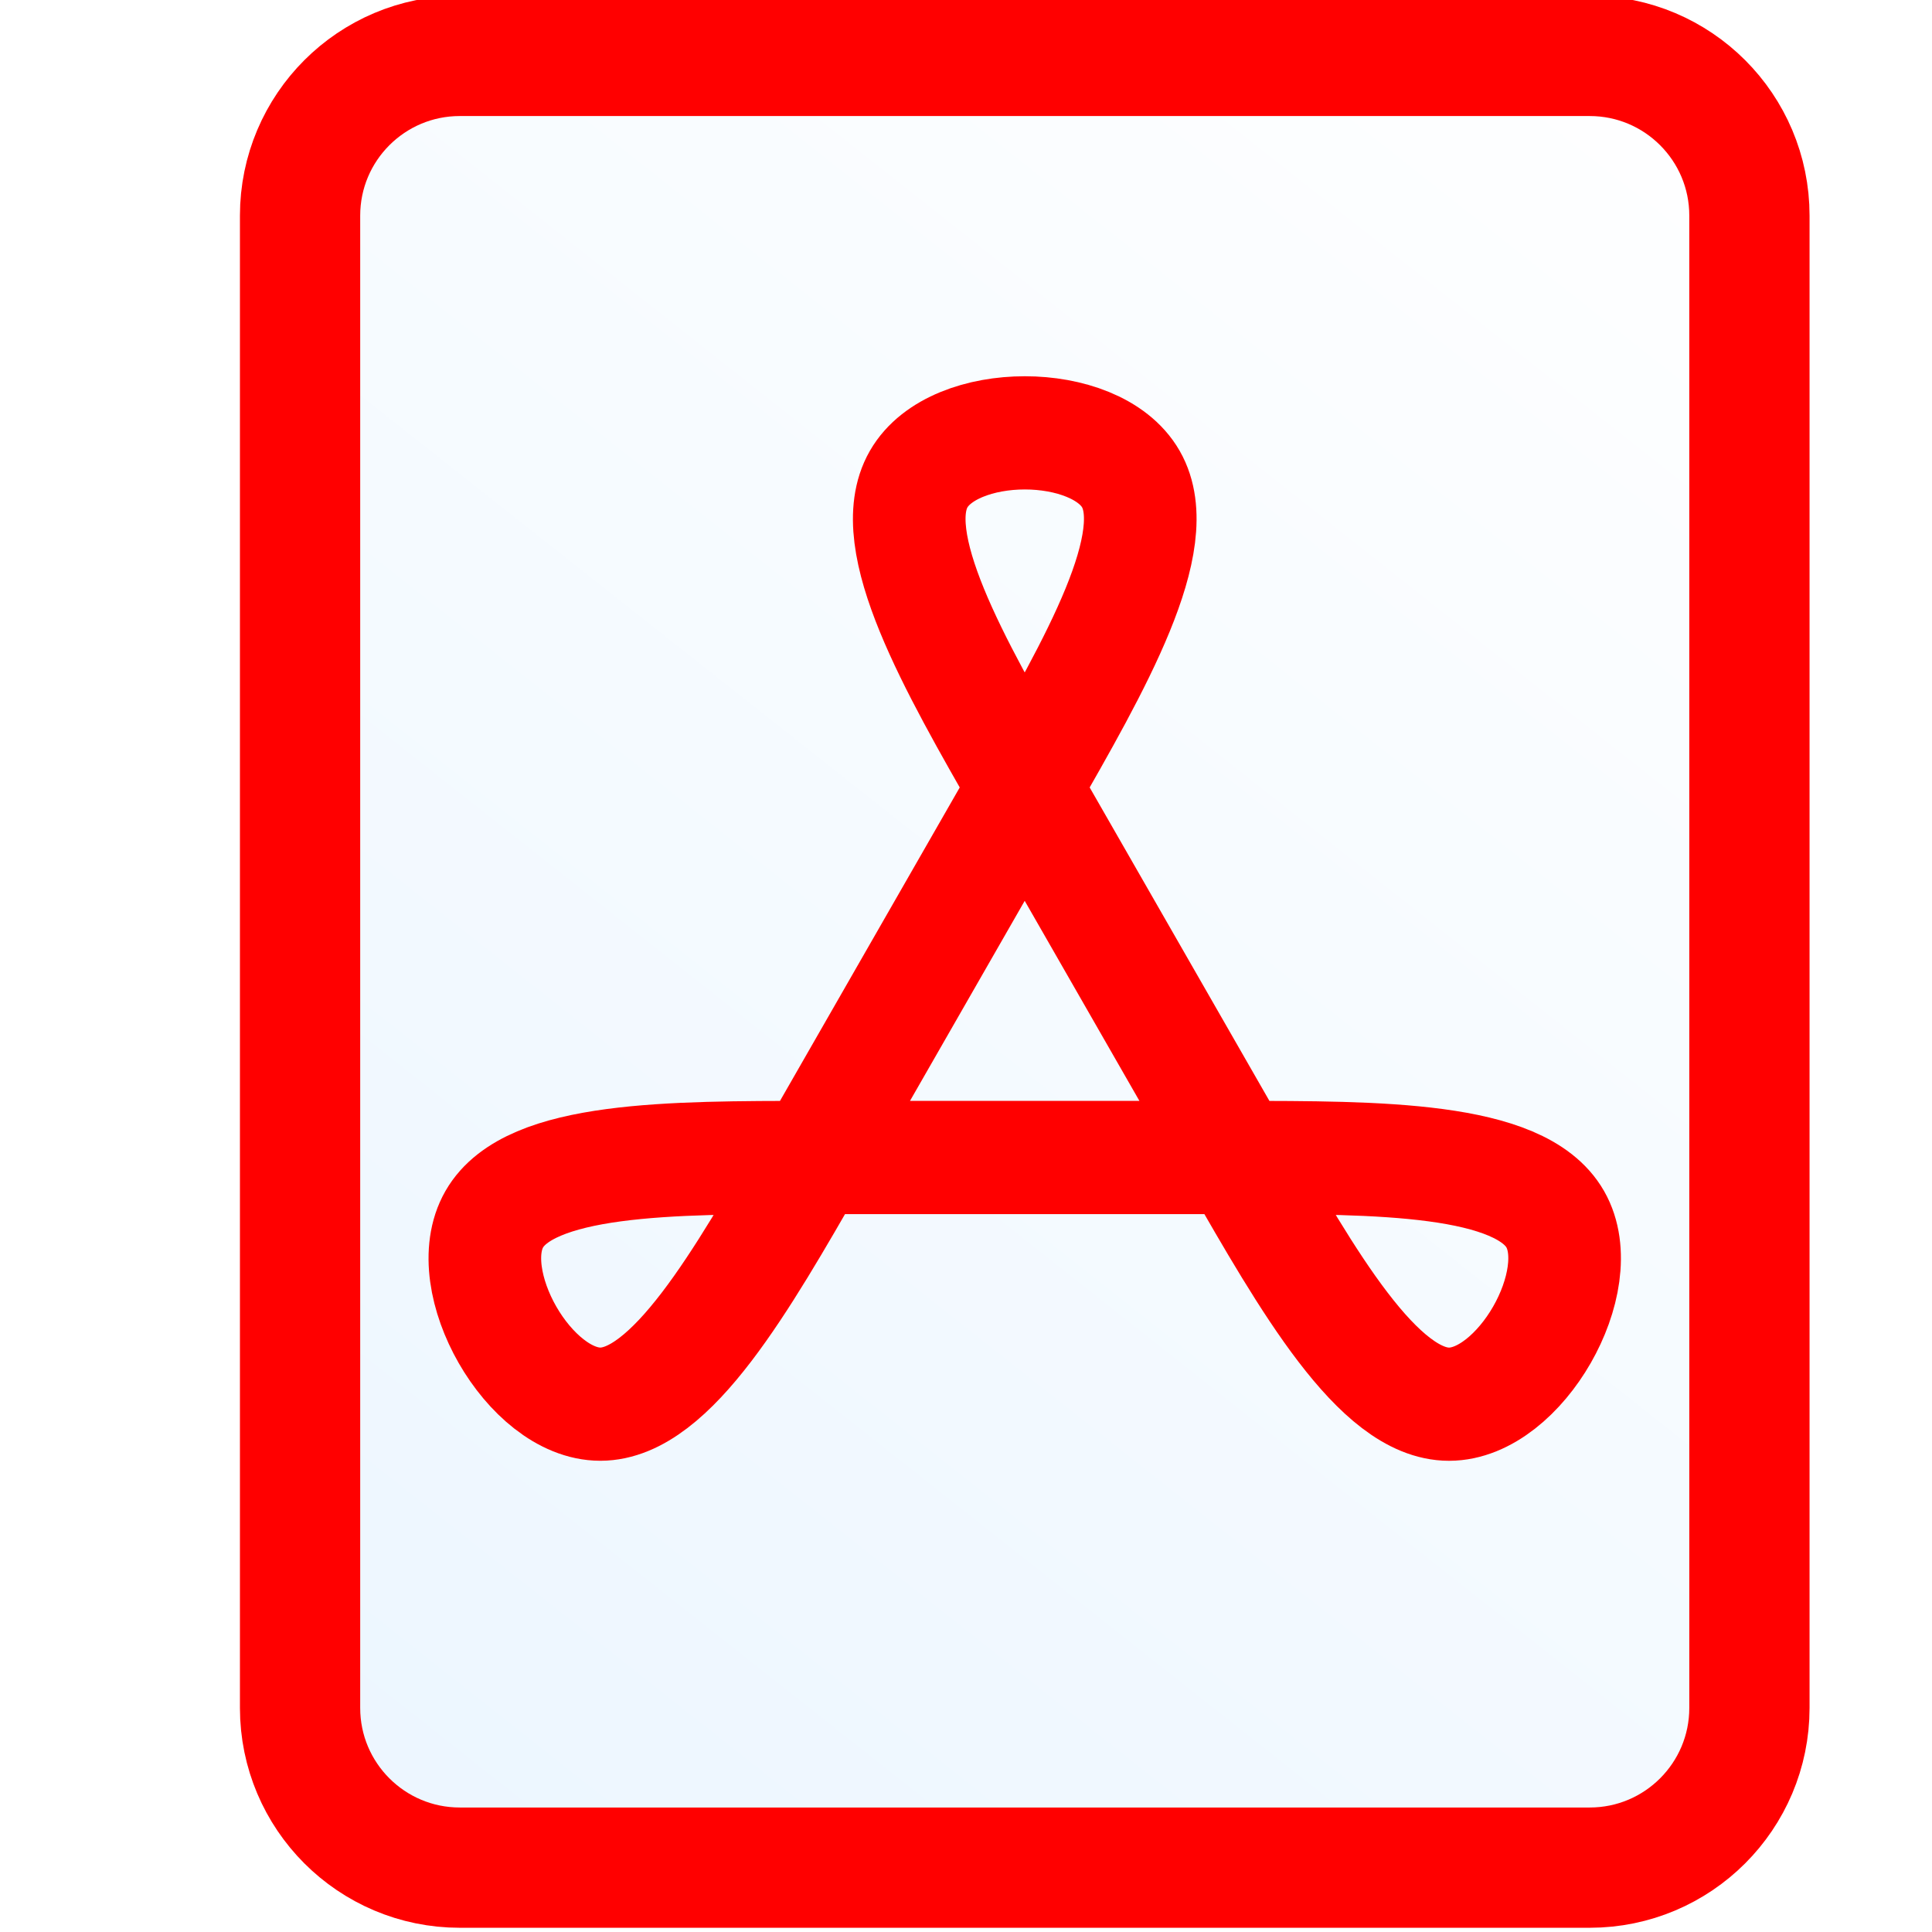
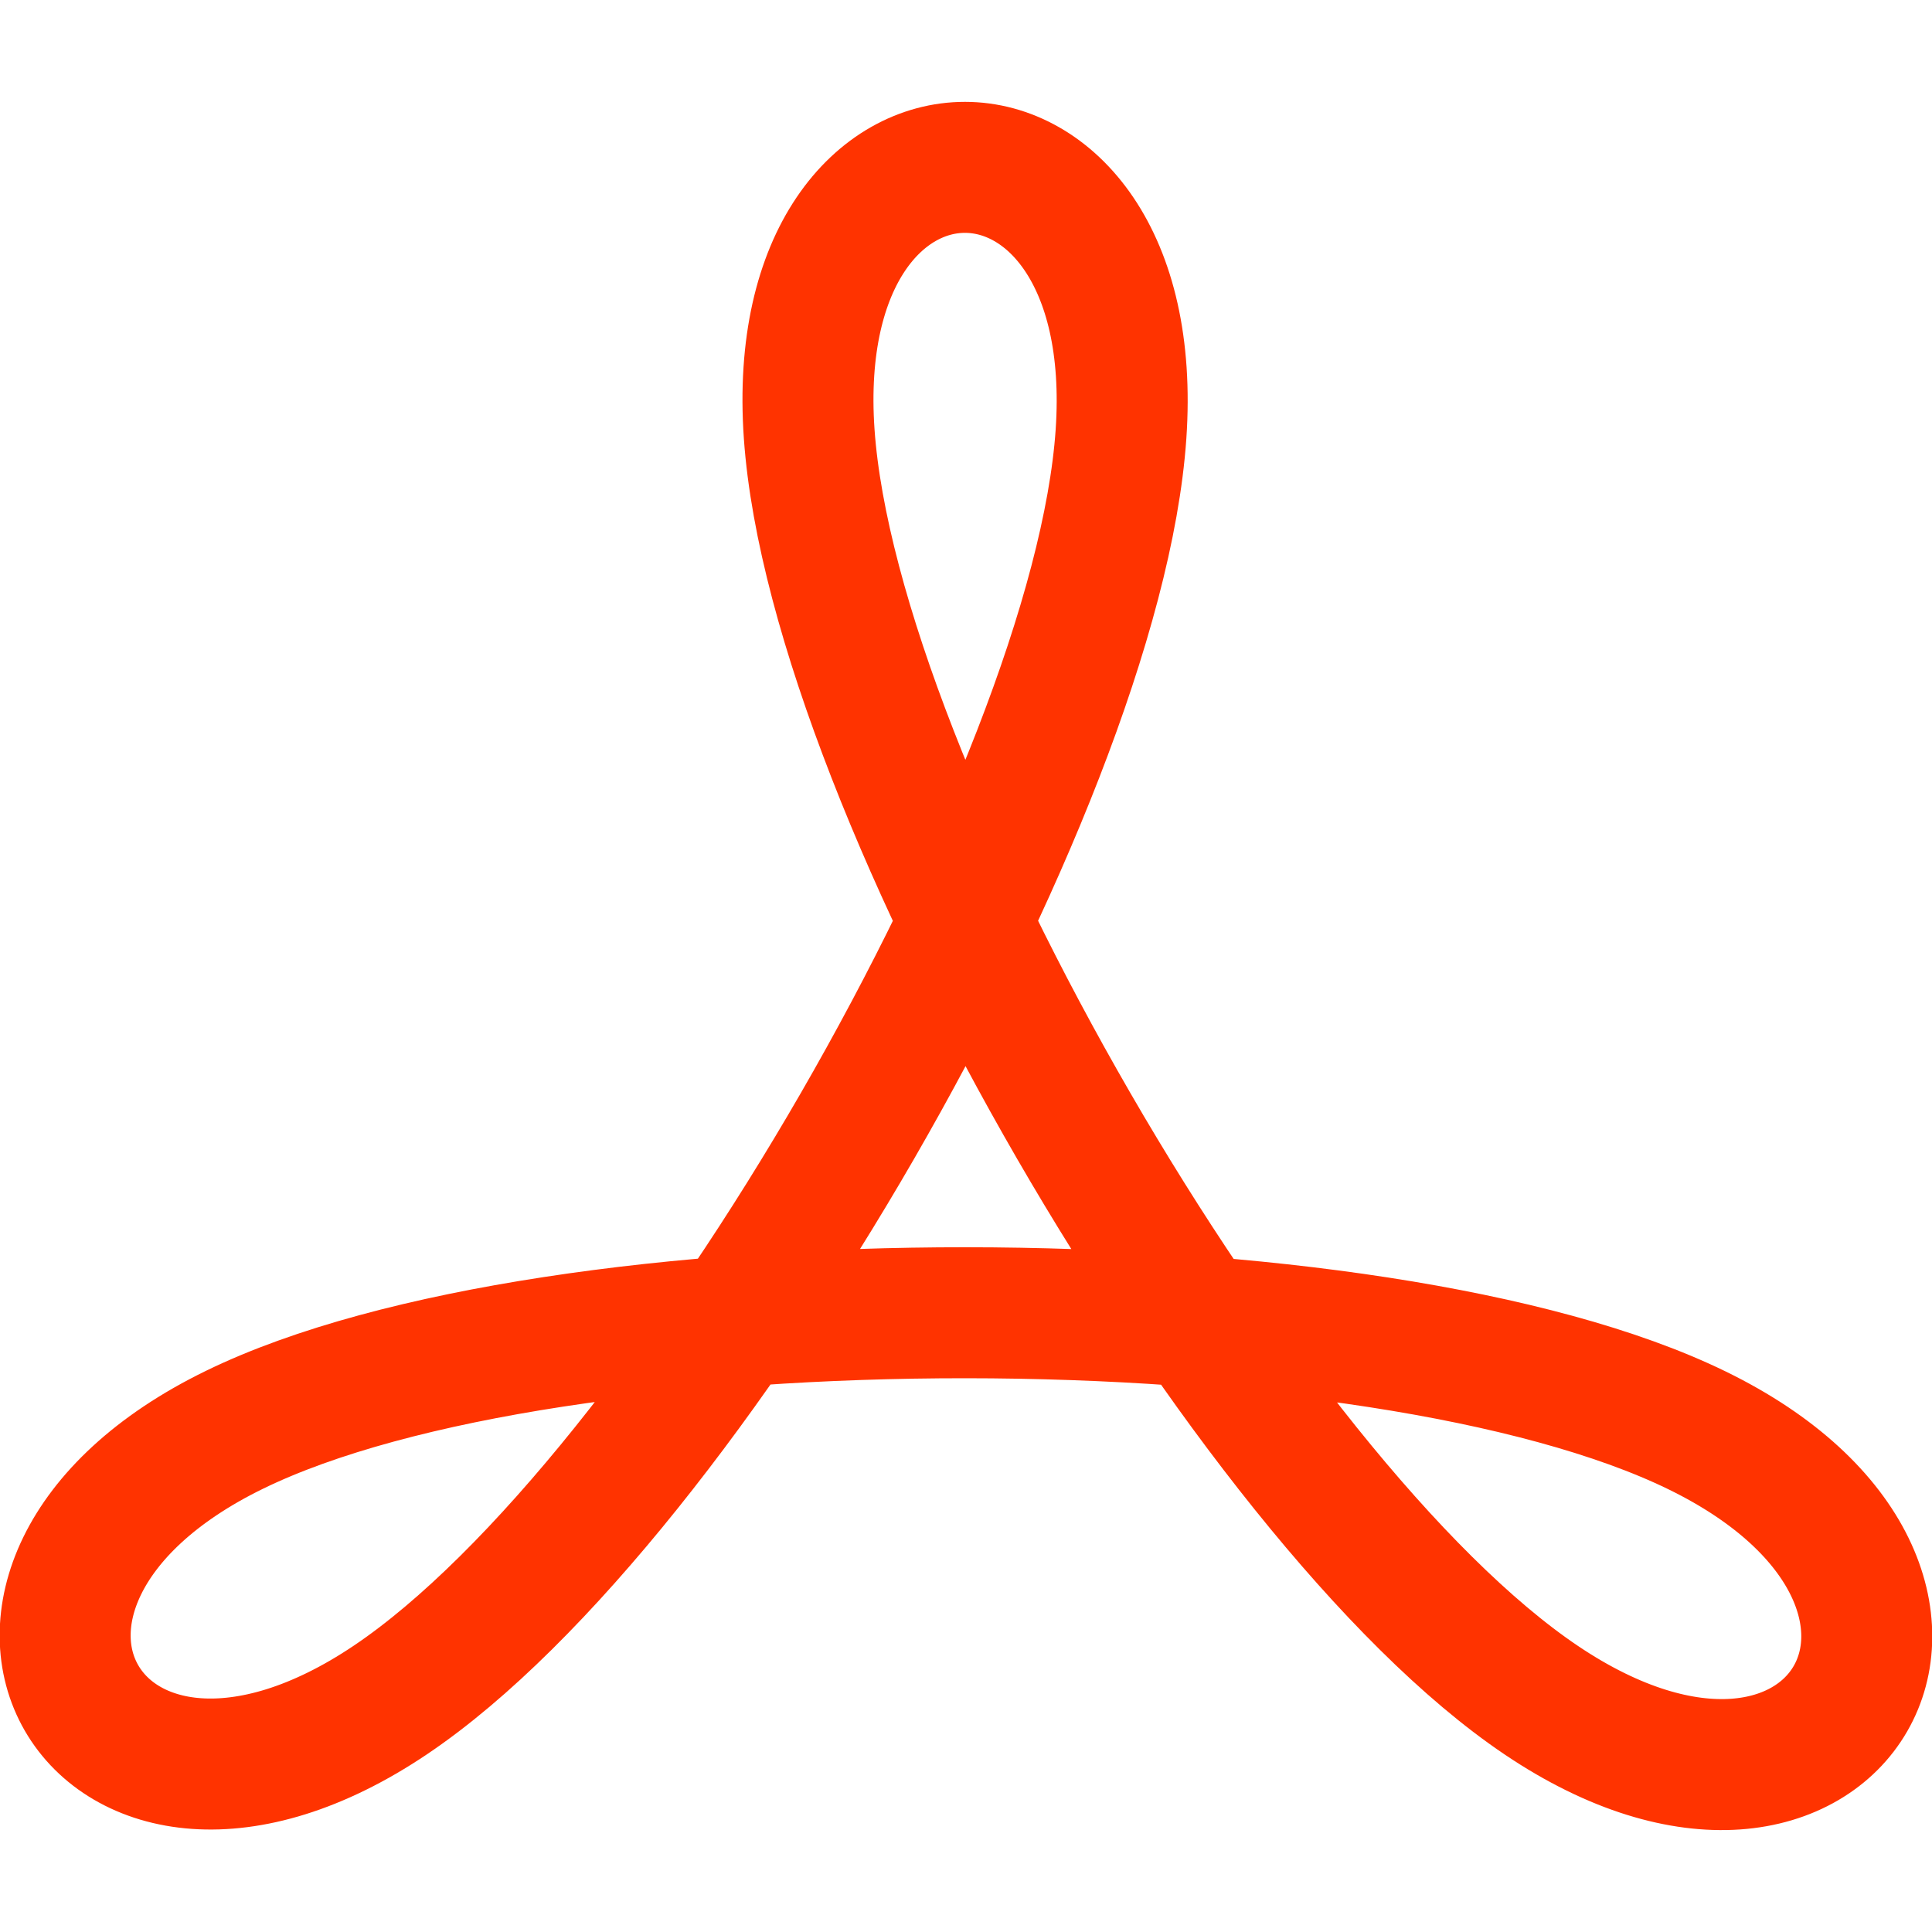
<svg xmlns="http://www.w3.org/2000/svg" xmlns:xlink="http://www.w3.org/1999/xlink" width="16" height="16" id="svg4159" version="1.1" viewBox="0 0 16 16">
  <defs id="defs4161">
-     <linearGradient xlink:href="#linearGradient15413" id="linearGradient15544" gradientUnits="userSpaceOnUse" x1="95.028" y1="84.356" x2="71.876" y2="113.655" gradientTransform="matrix(0.500134,0,0,0.500134,-33.03848,-41.72654)" />
-     <linearGradient id="linearGradient15413">
-       <stop id="stop15409" offset="0" style="stop-color:#ffffff;stop-opacity:1" />
-       <stop id="stop15411" offset="1" style="stop-color:#ecf6ff;stop-opacity:1" />
+     <linearGradient gradientTransform="matrix(0.3502151,0,0,0.3482296,47.04964,-1.198658)" xlink:href="#linearGradient1040" id="linearGradient1042" x1="-130.531" y1="41.772" x2="-91.765" y2="15.149" gradientUnits="userSpaceOnUse" />
+     <linearGradient id="linearGradient1040">
+       <stop style="stop-color:#ffdd9c;stop-opacity:1" offset="0" id="stop1036" />
+       <stop style="stop-color:#ffff9c;stop-opacity:1" offset="1" id="stop1038" />
    </linearGradient>
  </defs>
  <g id="layer1">
-     <rect rx="1.323" ry="1.323" y="0.463" x="2.485" height="15.004" width="12.003" id="rect14801" style="fill:url(#linearGradient15544);fill-opacity:1;stroke:#ff0000;stroke-width:0.996;stroke-linecap:square;stroke-linejoin:miter;stroke-miterlimit:1.778;stroke-dasharray:none;stroke-dashoffset:0;stroke-opacity:1;paint-order:markers fill stroke" />
-     <g id="g1780" style="fill:#357cb7;fill-opacity:1" transform="translate(20.5)">
-       <path id="path3909" d="m 64.448,13.942 c 2.565,-7.27e-4 5.129,-4.449 7.693,-8.897 2.564,-4.448 5.129,-8.898 7.693,-13.346 2.564,-4.448 5.129,-8.898 3.848,-11.121 -1.281,-2.223 -6.411,-2.223 -7.694,0.002 -1.283,2.225 1.281,6.672 3.845,11.121 2.564,4.449 5.128,8.897 7.693,13.346 2.564,4.449 5.128,8.897 7.693,8.896 2.565,-9.93e-4 5.129,-4.449 3.848,-6.672 C 97.786,5.046 92.655,5.046 87.526,5.046 c -5.129,0 -10.256,0 -15.385,0 -5.129,0 -10.256,0 -11.539,2.225 -1.283,2.225 1.281,6.672 3.846,6.671 z" style="fill:none;stroke:#ff0000;stroke-width:4.083;stroke-linecap:butt;stroke-linejoin:miter;stroke-miterlimit:4;stroke-dasharray:none;stroke-opacity:1" transform="matrix(0.2284249,0,0,0.229624,-30.24966,8.427294)" />
-     </g>
+     <path style="fill:none;fill-opacity:1;stroke:#ff3300;stroke-width:2.923;stroke-linecap:butt;stroke-linejoin:miter;stroke-miterlimit:4;stroke-dasharray:none;stroke-opacity:1" d="m 67,12.036 c 6.595,-4.448 15.752,-20.338 16.3,-28.276 0.549,-7.939 -7.506,-7.943 -6.952,0.001 0.554,7.945 9.705,23.816 16.303,28.269 6.598,4.452 10.625,-2.535 3.479,-6.028 C 88.984,2.509 70.675,2.511 63.526,6.008 56.376,9.505 60.405,16.484 67,12.036 Z" id="path936" transform="matrix(-0.1855664,0.3214104,-0.3214104,-0.1855664,23.0029,-15.70647)" />
  </g>
</svg>
